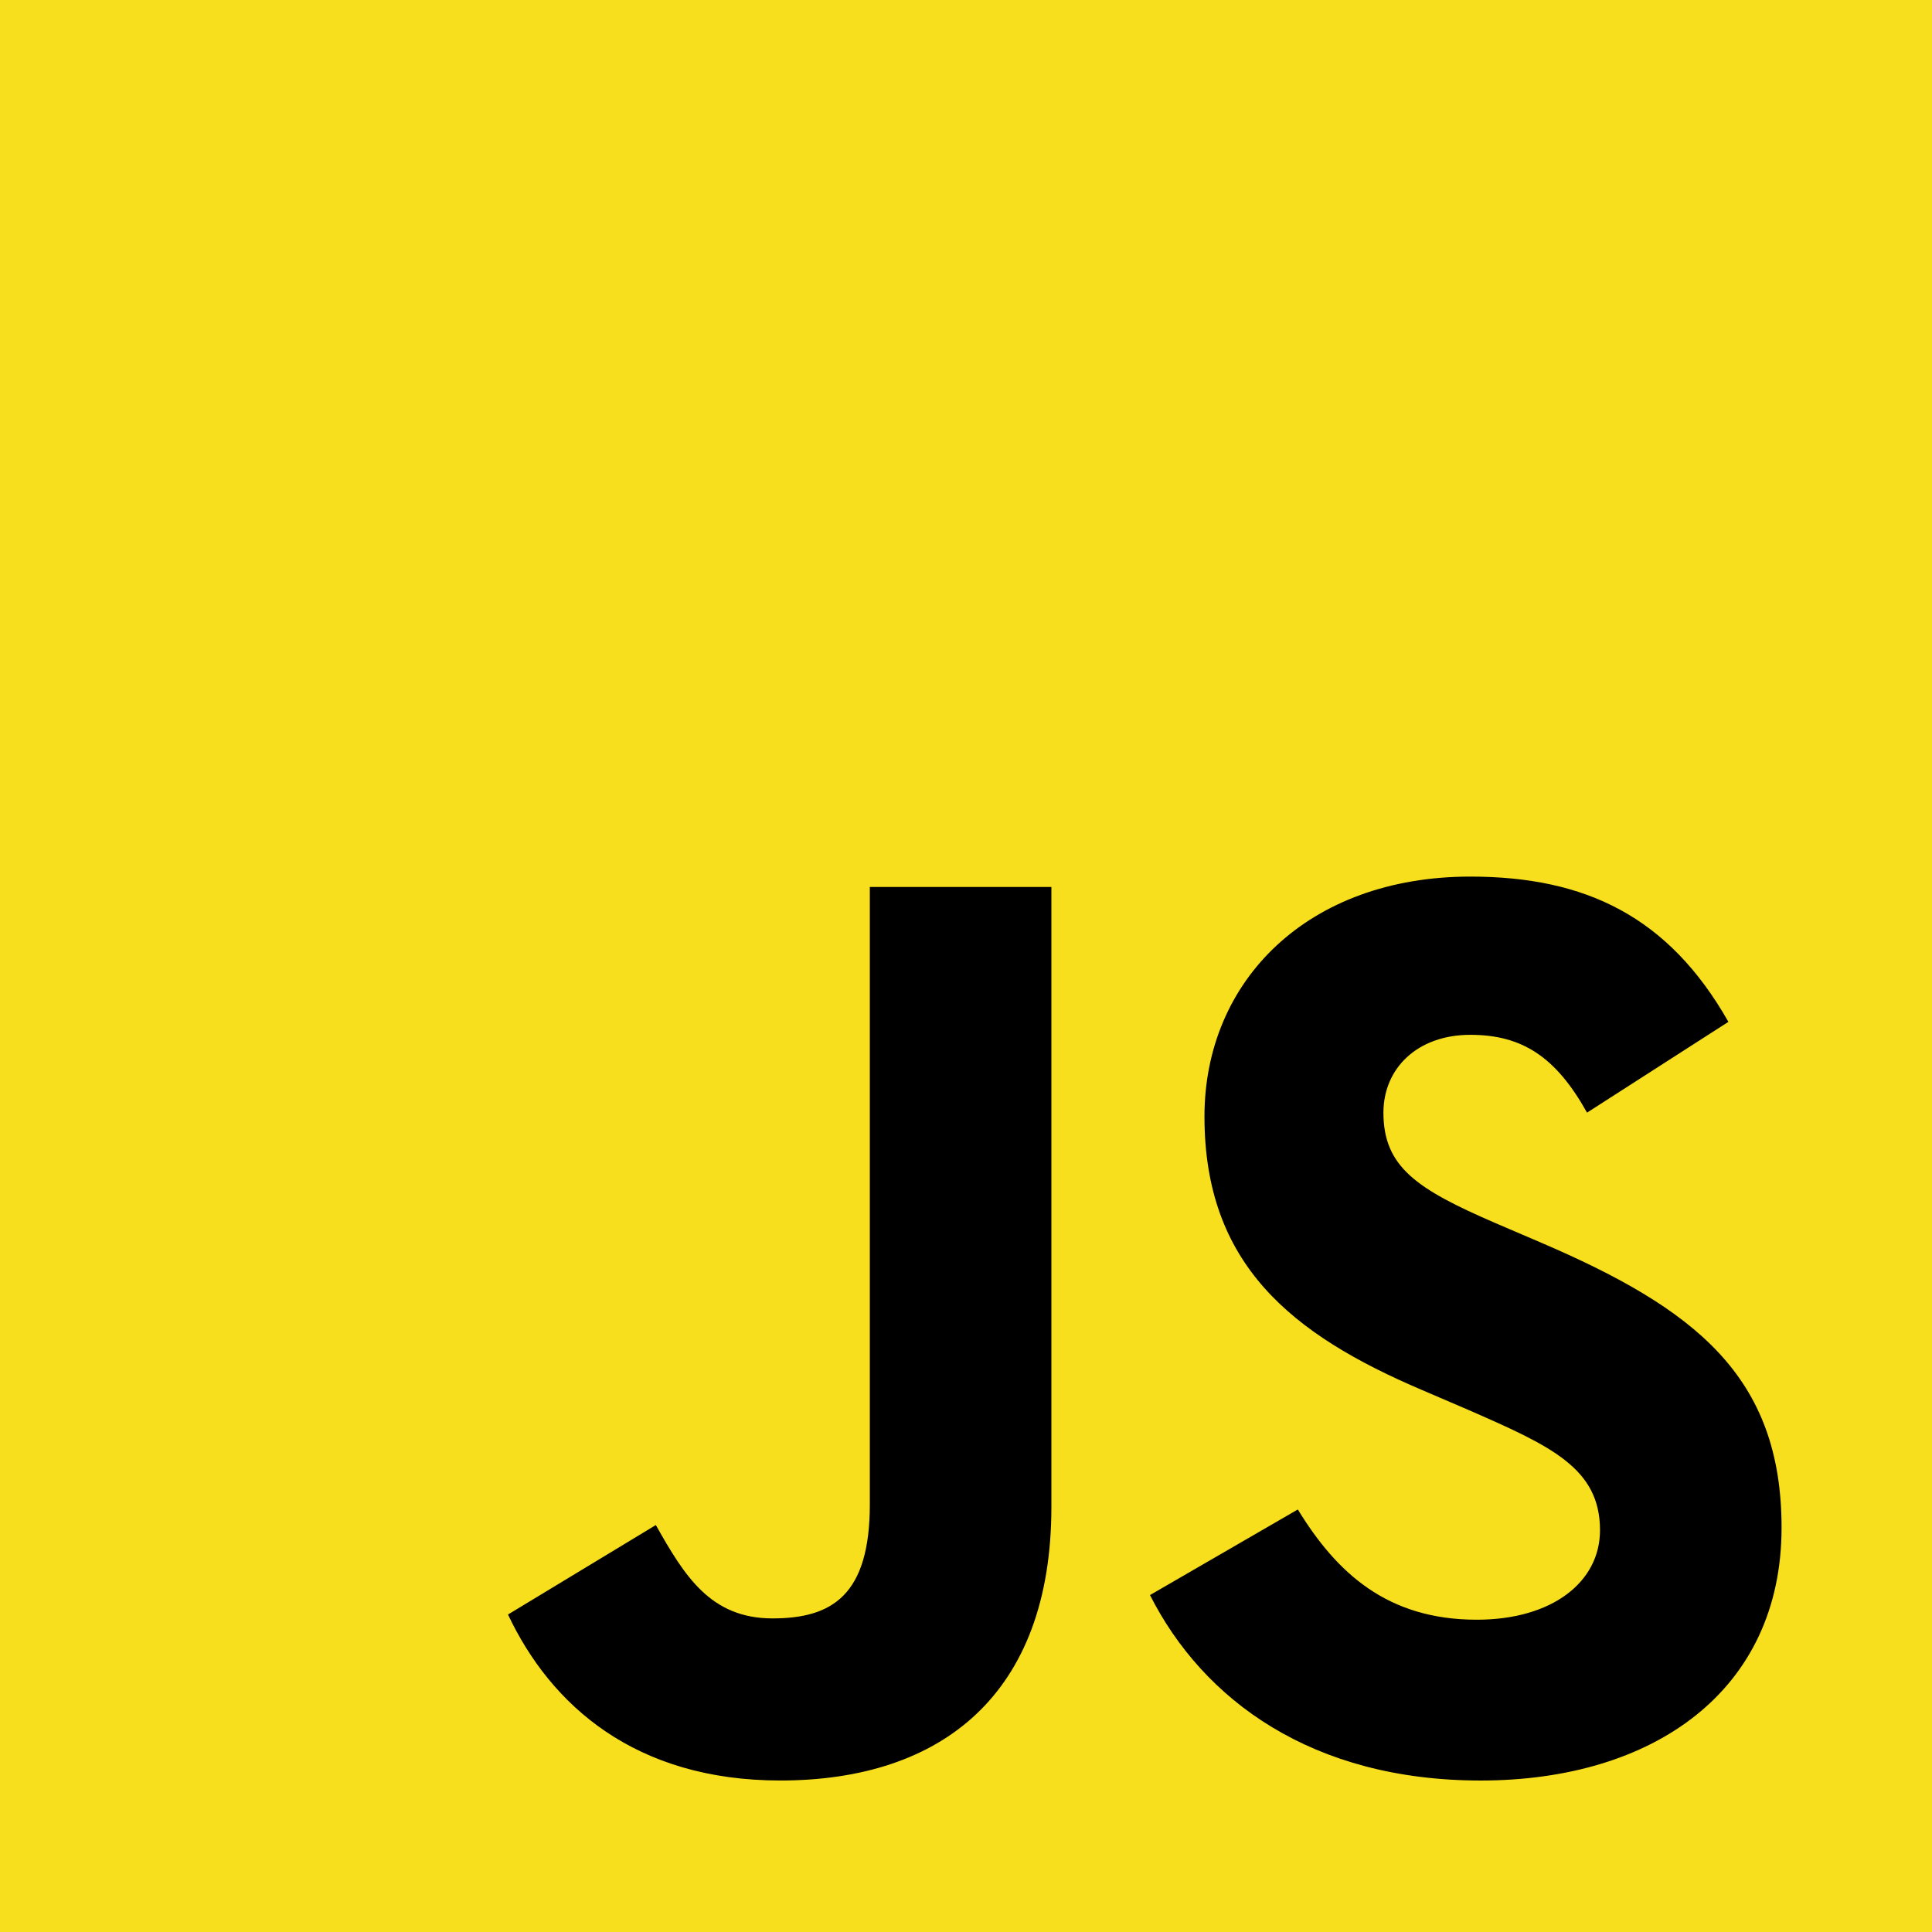
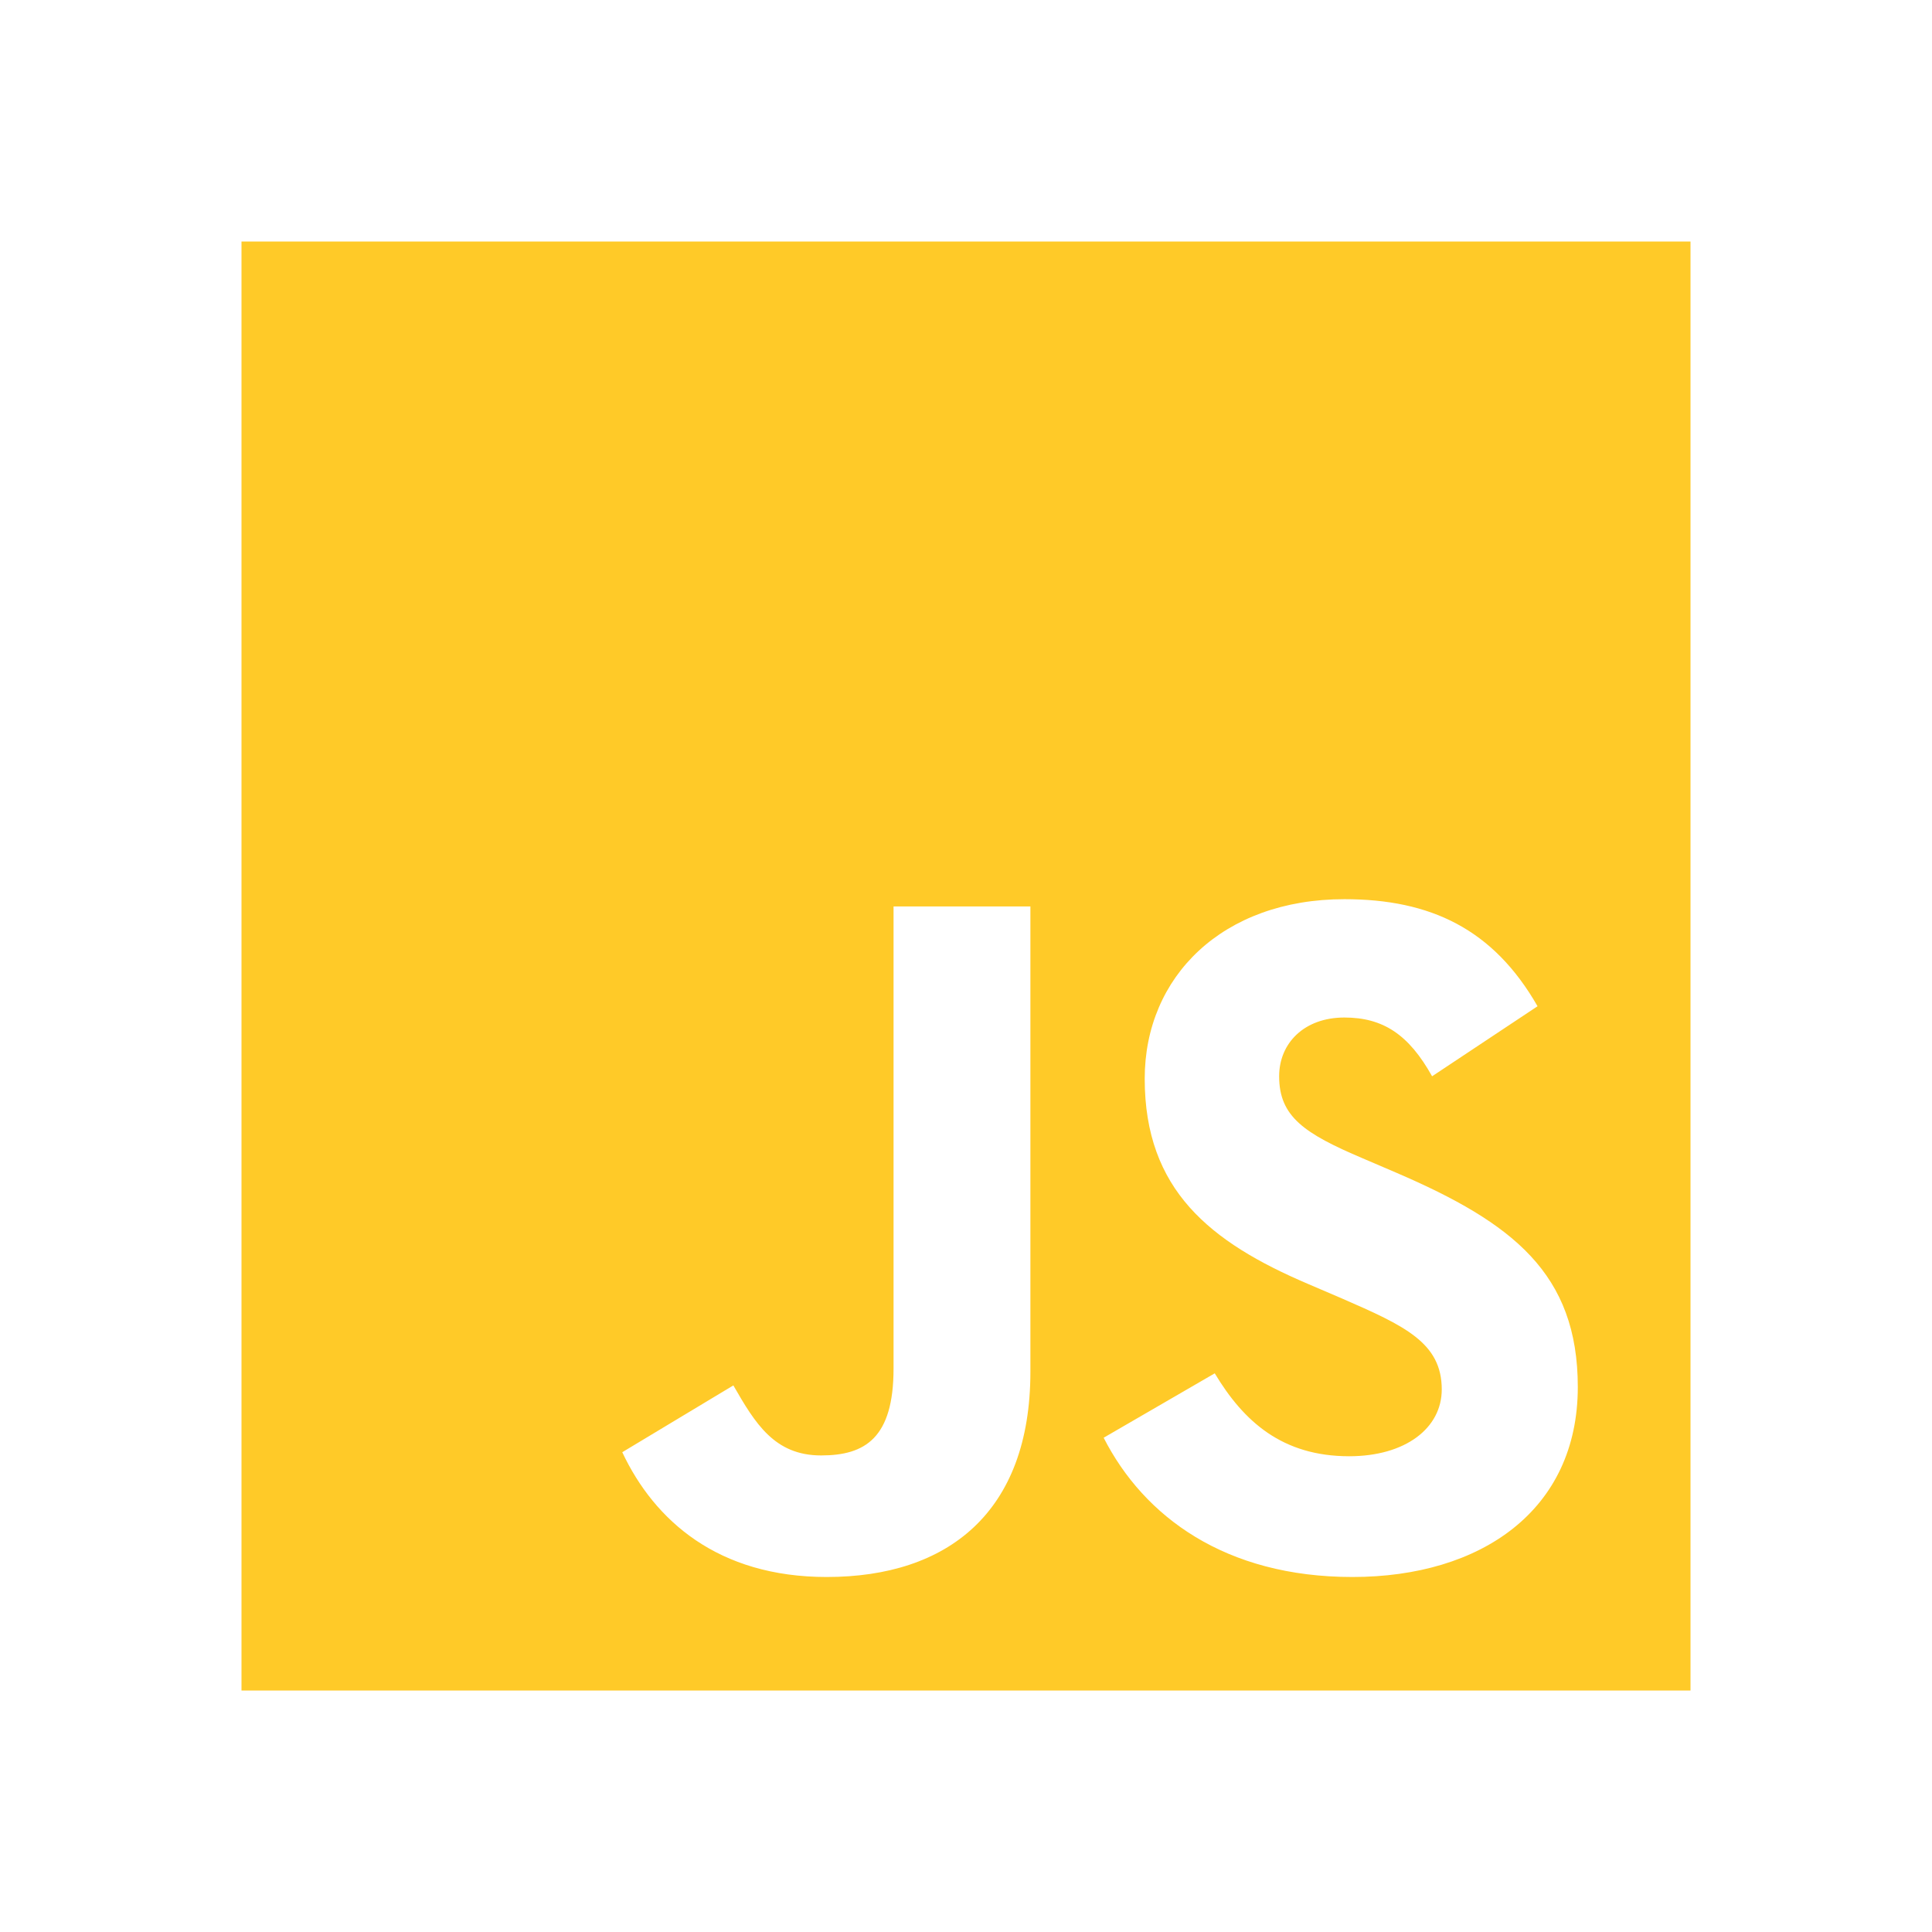
- <svg xmlns="http://www.w3.org/2000/svg" width="256px" height="256px" viewBox="0 0 256 256" preserveAspectRatio="xMinYMin meet">
-   <path d="M0 0h256v256H0V0z" fill="#F7DF1E" />
-   <path d="M67.312 213.932l19.59-11.856c3.78 6.701 7.218 12.371 15.465 12.371 7.905 0 12.89-3.092 12.89-15.12v-81.798h24.057v82.138c0 24.917-14.606 36.259-35.916 36.259-19.245 0-30.416-9.967-36.087-21.996M152.381 211.354l19.588-11.341c5.157 8.421 11.859 14.607 23.715 14.607 9.969 0 16.325-4.984 16.325-11.858 0-8.248-6.53-11.17-17.528-15.98l-6.013-2.58c-17.357-7.387-28.87-16.667-28.87-36.257 0-18.044 13.747-31.792 35.228-31.792 15.294 0 26.292 5.328 34.196 19.247L210.29 147.43c-4.125-7.389-8.591-10.31-15.465-10.31-7.046 0-11.514 4.468-11.514 10.31 0 7.217 4.468 10.14 14.778 14.608l6.014 2.577c20.45 8.765 31.963 17.7 31.963 37.804 0 21.654-17.012 33.51-39.867 33.51-22.339 0-36.774-10.654-43.819-24.574" />
+ <svg xmlns="http://www.w3.org/2000/svg" viewBox="0 0 24 24">
+   <path d="M3 3h18v18H3V3m4.73 15.04c.4.85 1.19 1.55 2.54 1.55 1.5 0 2.53-.8 2.53-2.55v-5.78h-1.7V17c0 .86-.35 1.08-.9 1.08-.58 0-.82-.4-1.09-.87l-1.38.83m5.98-.18c.5.98 1.51 1.73 3.09 1.73 1.6 0 2.8-.83 2.8-2.36 0-1.41-.81-2.04-2.25-2.66l-.42-.18c-.73-.31-1.04-.52-1.04-1.02 0-.41.31-.73.81-.73.48 0 .8.21 1.09.73l1.31-.87c-.55-.96-1.33-1.33-2.4-1.33-1.51 0-2.48.96-2.48 2.23 0 1.38.81 2.03 2.03 2.55l.42.18c.78.34 1.24.55 1.24 1.13 0 .48-.45.83-1.15.83-.83 0-1.31-.43-1.67-1.03l-1.38.8z" fill="#ffca28" />
</svg>
